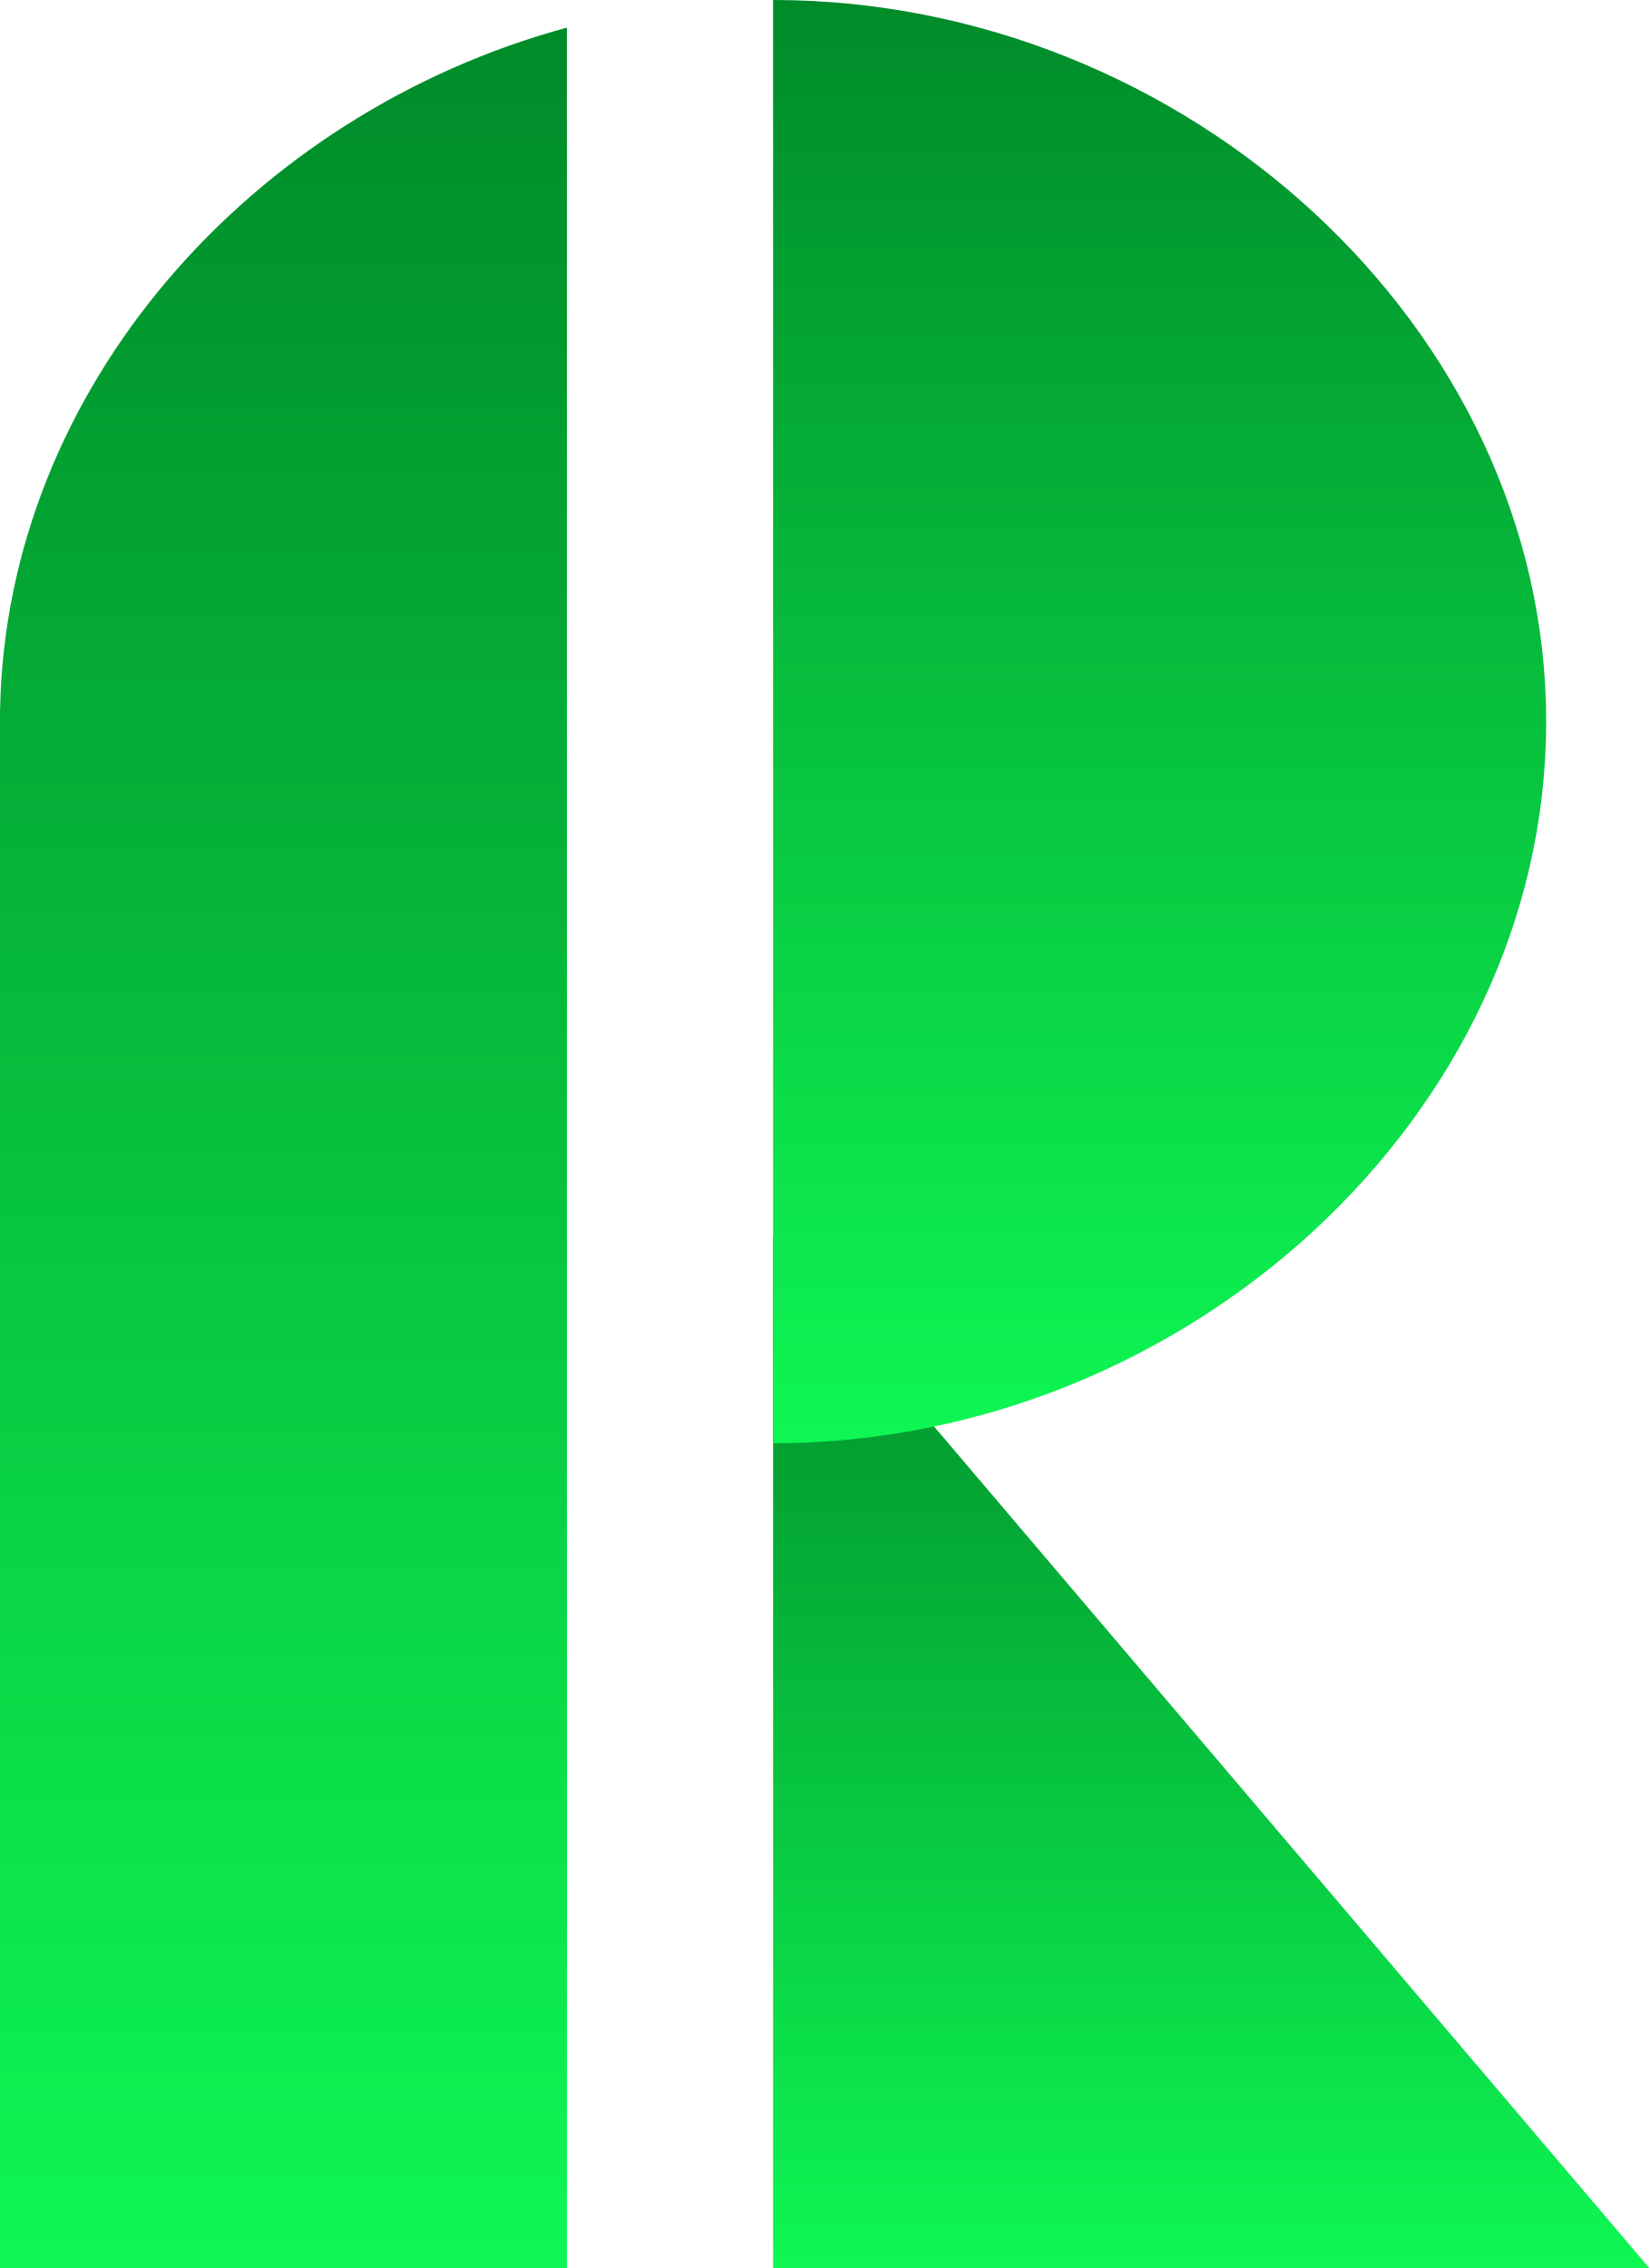
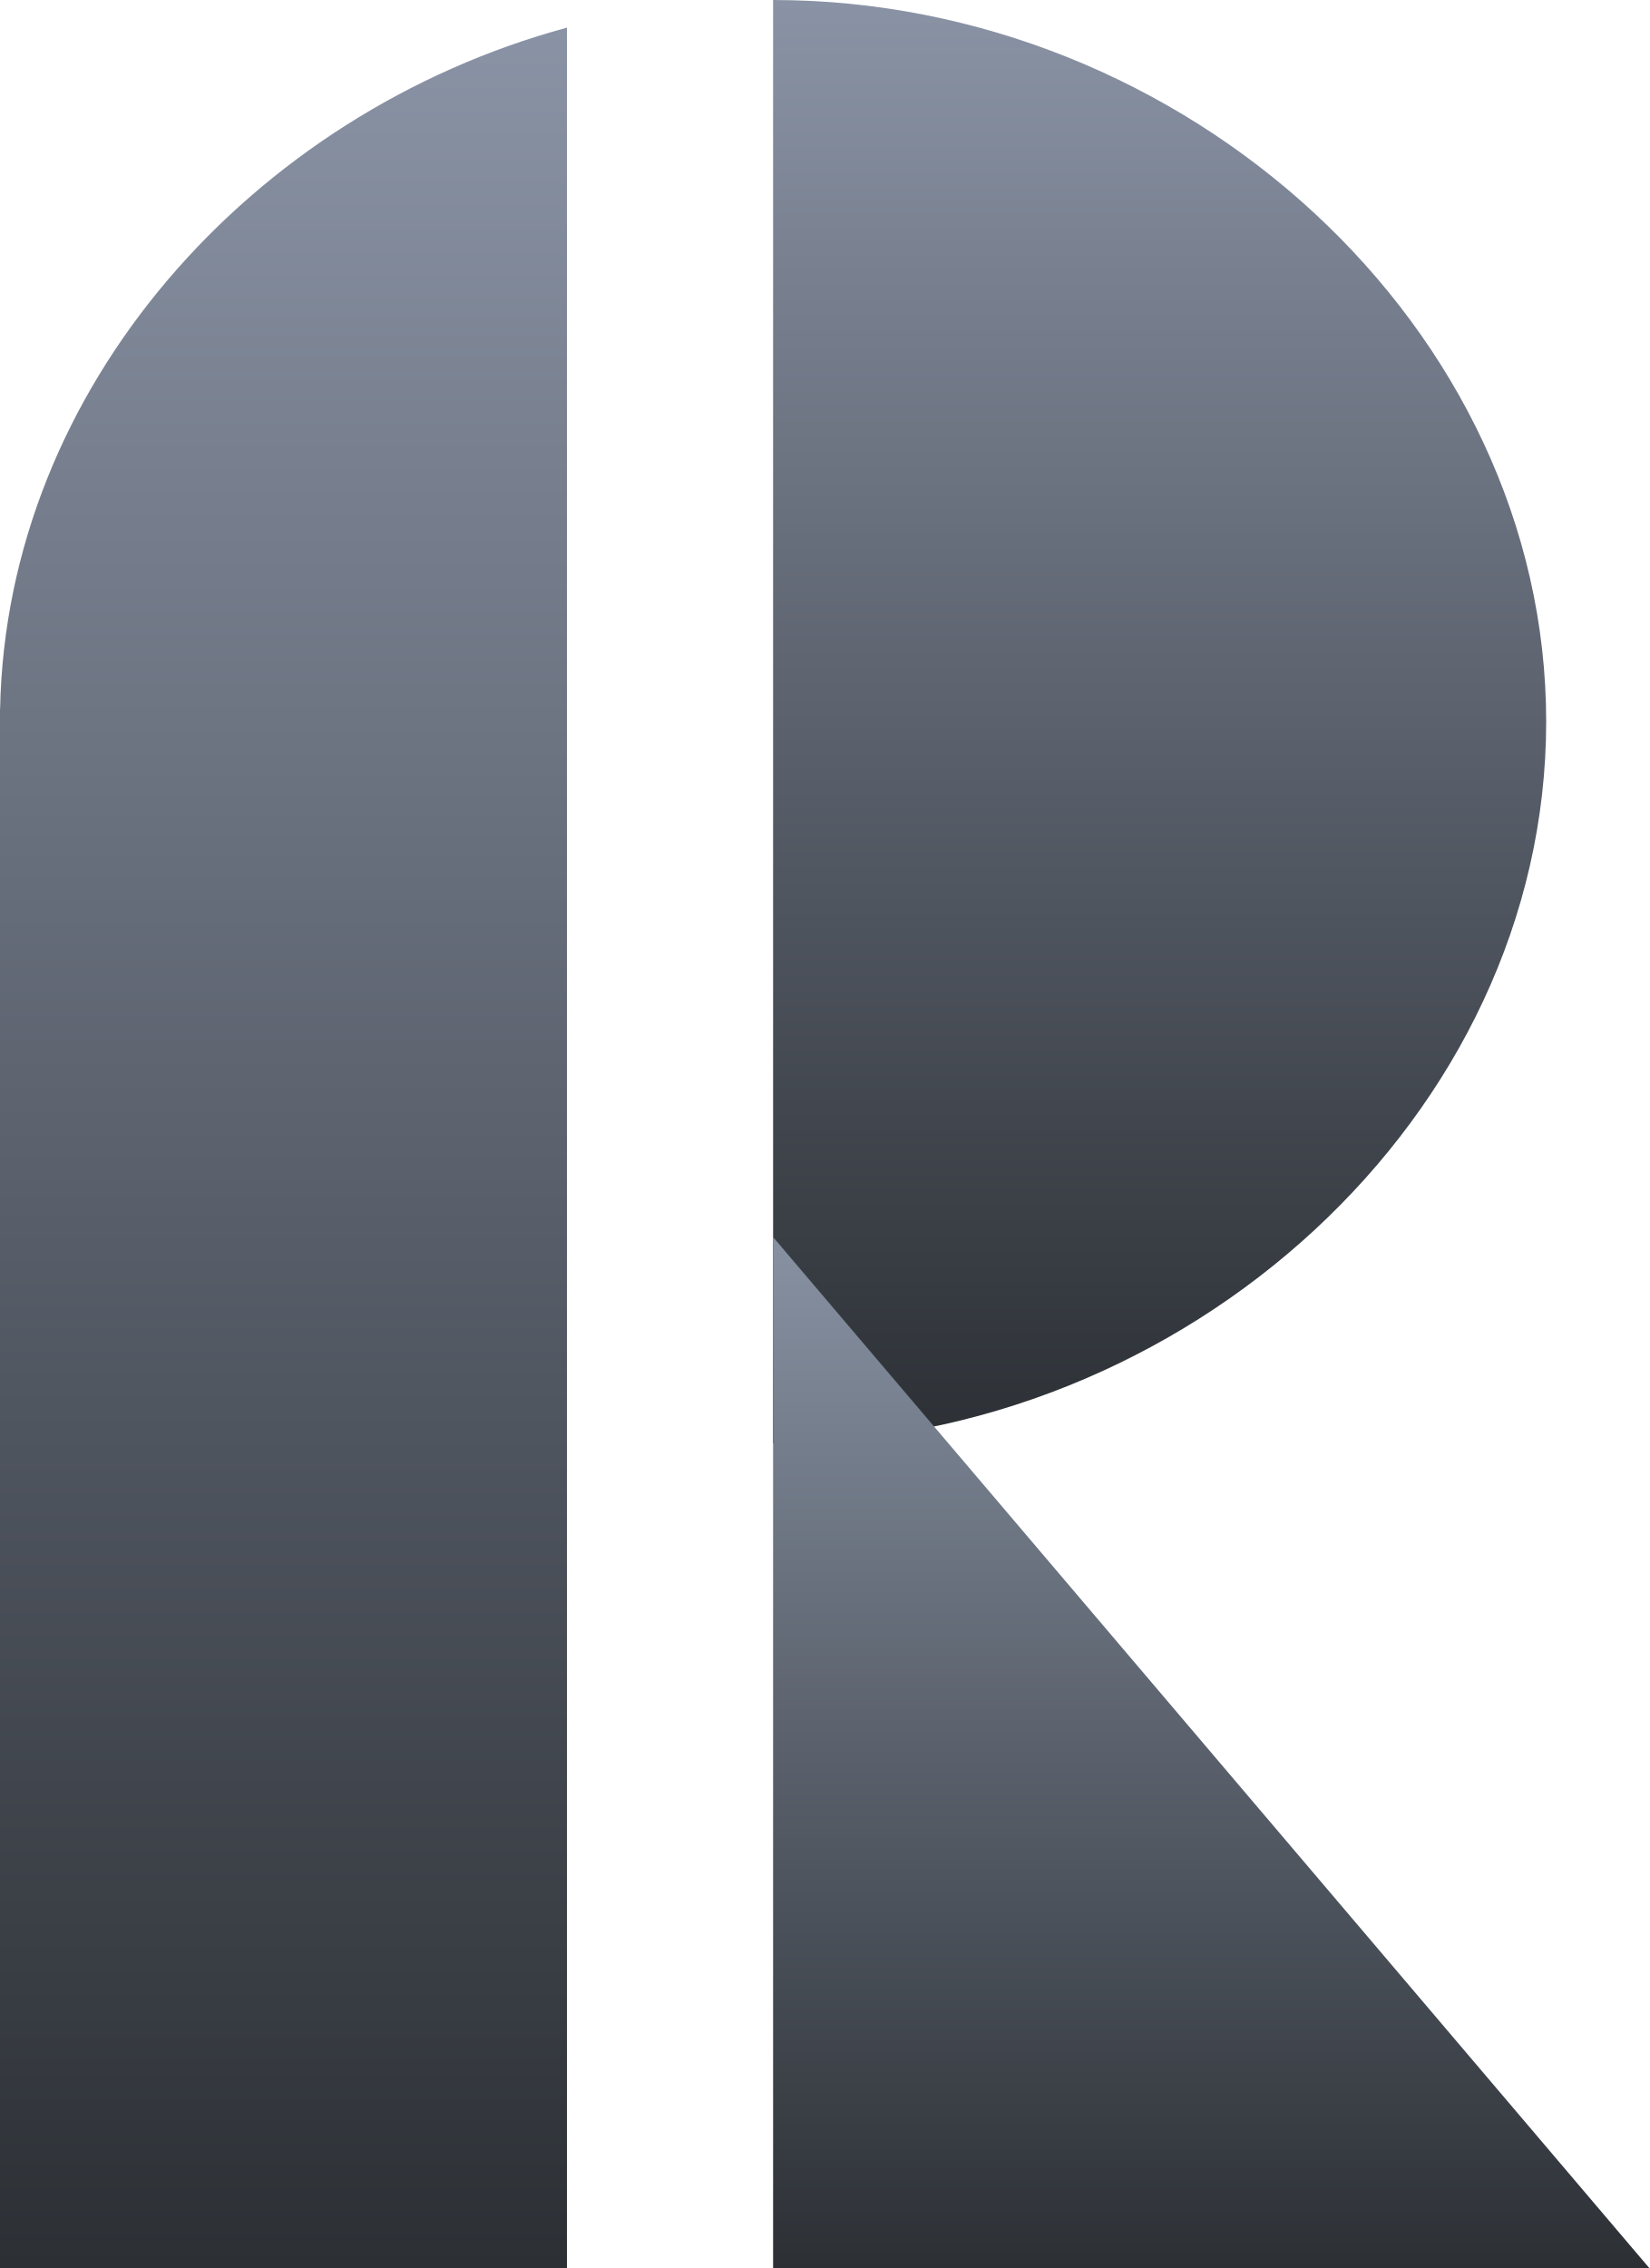
<svg xmlns="http://www.w3.org/2000/svg" width="32" height="44" viewBox="0 0 32 44" fill="none">
-   <path d="M15 44L32 44L15 24V44Z" fill="url(#paint0_linear_613_1709)" />
-   <path d="M30 14C30 6.353 23 0 15 0C15 8.987 15 19.013 15 28C23 28 30 21.647 30 14Z" fill="url(#paint1_linear_613_1709)" />
+   <path d="M30 14C30 6.353 23 0 15 0C15 8.987 15 19.013 15 28C23 28 30 21.647 30 14Z" fill="url(#paint0_linear_613_1709)" />
+   <path d="M15 44L32 44L15 24V44Z" fill="url(#paint1_linear_613_1709)" />
  <path fill-rule="evenodd" clip-rule="evenodd" d="M11 0.536C4.885 2.196 0.127 7.522 0.002 13.75H0V14V44H11V0.536Z" fill="url(#paint2_linear_613_1709)" />
  <defs>
-     <linearGradient id="paint0_linear_613_1709" x1="23.5" y1="24" x2="23.5" y2="44" gradientUnits="userSpaceOnUse">
-       <stop stop-color="#008B29" />
-       <stop offset="1" stop-color="#0EF753" />
+     <linearGradient id="paint0_linear_613_1709" x1="22.5" y1="0" x2="22.5" y2="28" gradientUnits="userSpaceOnUse">
+       <stop stop-color="#8A93A5" />
+       <stop offset="1" stop-color="#2C3035" />
    </linearGradient>
-     <linearGradient id="paint1_linear_613_1709" x1="22.5" y1="0" x2="22.5" y2="28" gradientUnits="userSpaceOnUse">
-       <stop stop-color="#008B29" />
-       <stop offset="1" stop-color="#0EF753" />
+     <linearGradient id="paint1_linear_613_1709" x1="23.5" y1="24" x2="23.5" y2="44" gradientUnits="userSpaceOnUse">
+       <stop stop-color="#8791A2" />
+       <stop offset="1" stop-color="#2C3035" />
    </linearGradient>
    <linearGradient id="paint2_linear_613_1709" x1="5.5" y1="0.536" x2="5.5" y2="44" gradientUnits="userSpaceOnUse">
-       <stop stop-color="#008B29" />
-       <stop offset="1" stop-color="#0EF753" />
+       <stop stop-color="#8A93A5" />
+       <stop offset="1" stop-color="#2C3035" />
    </linearGradient>
  </defs>
</svg>
